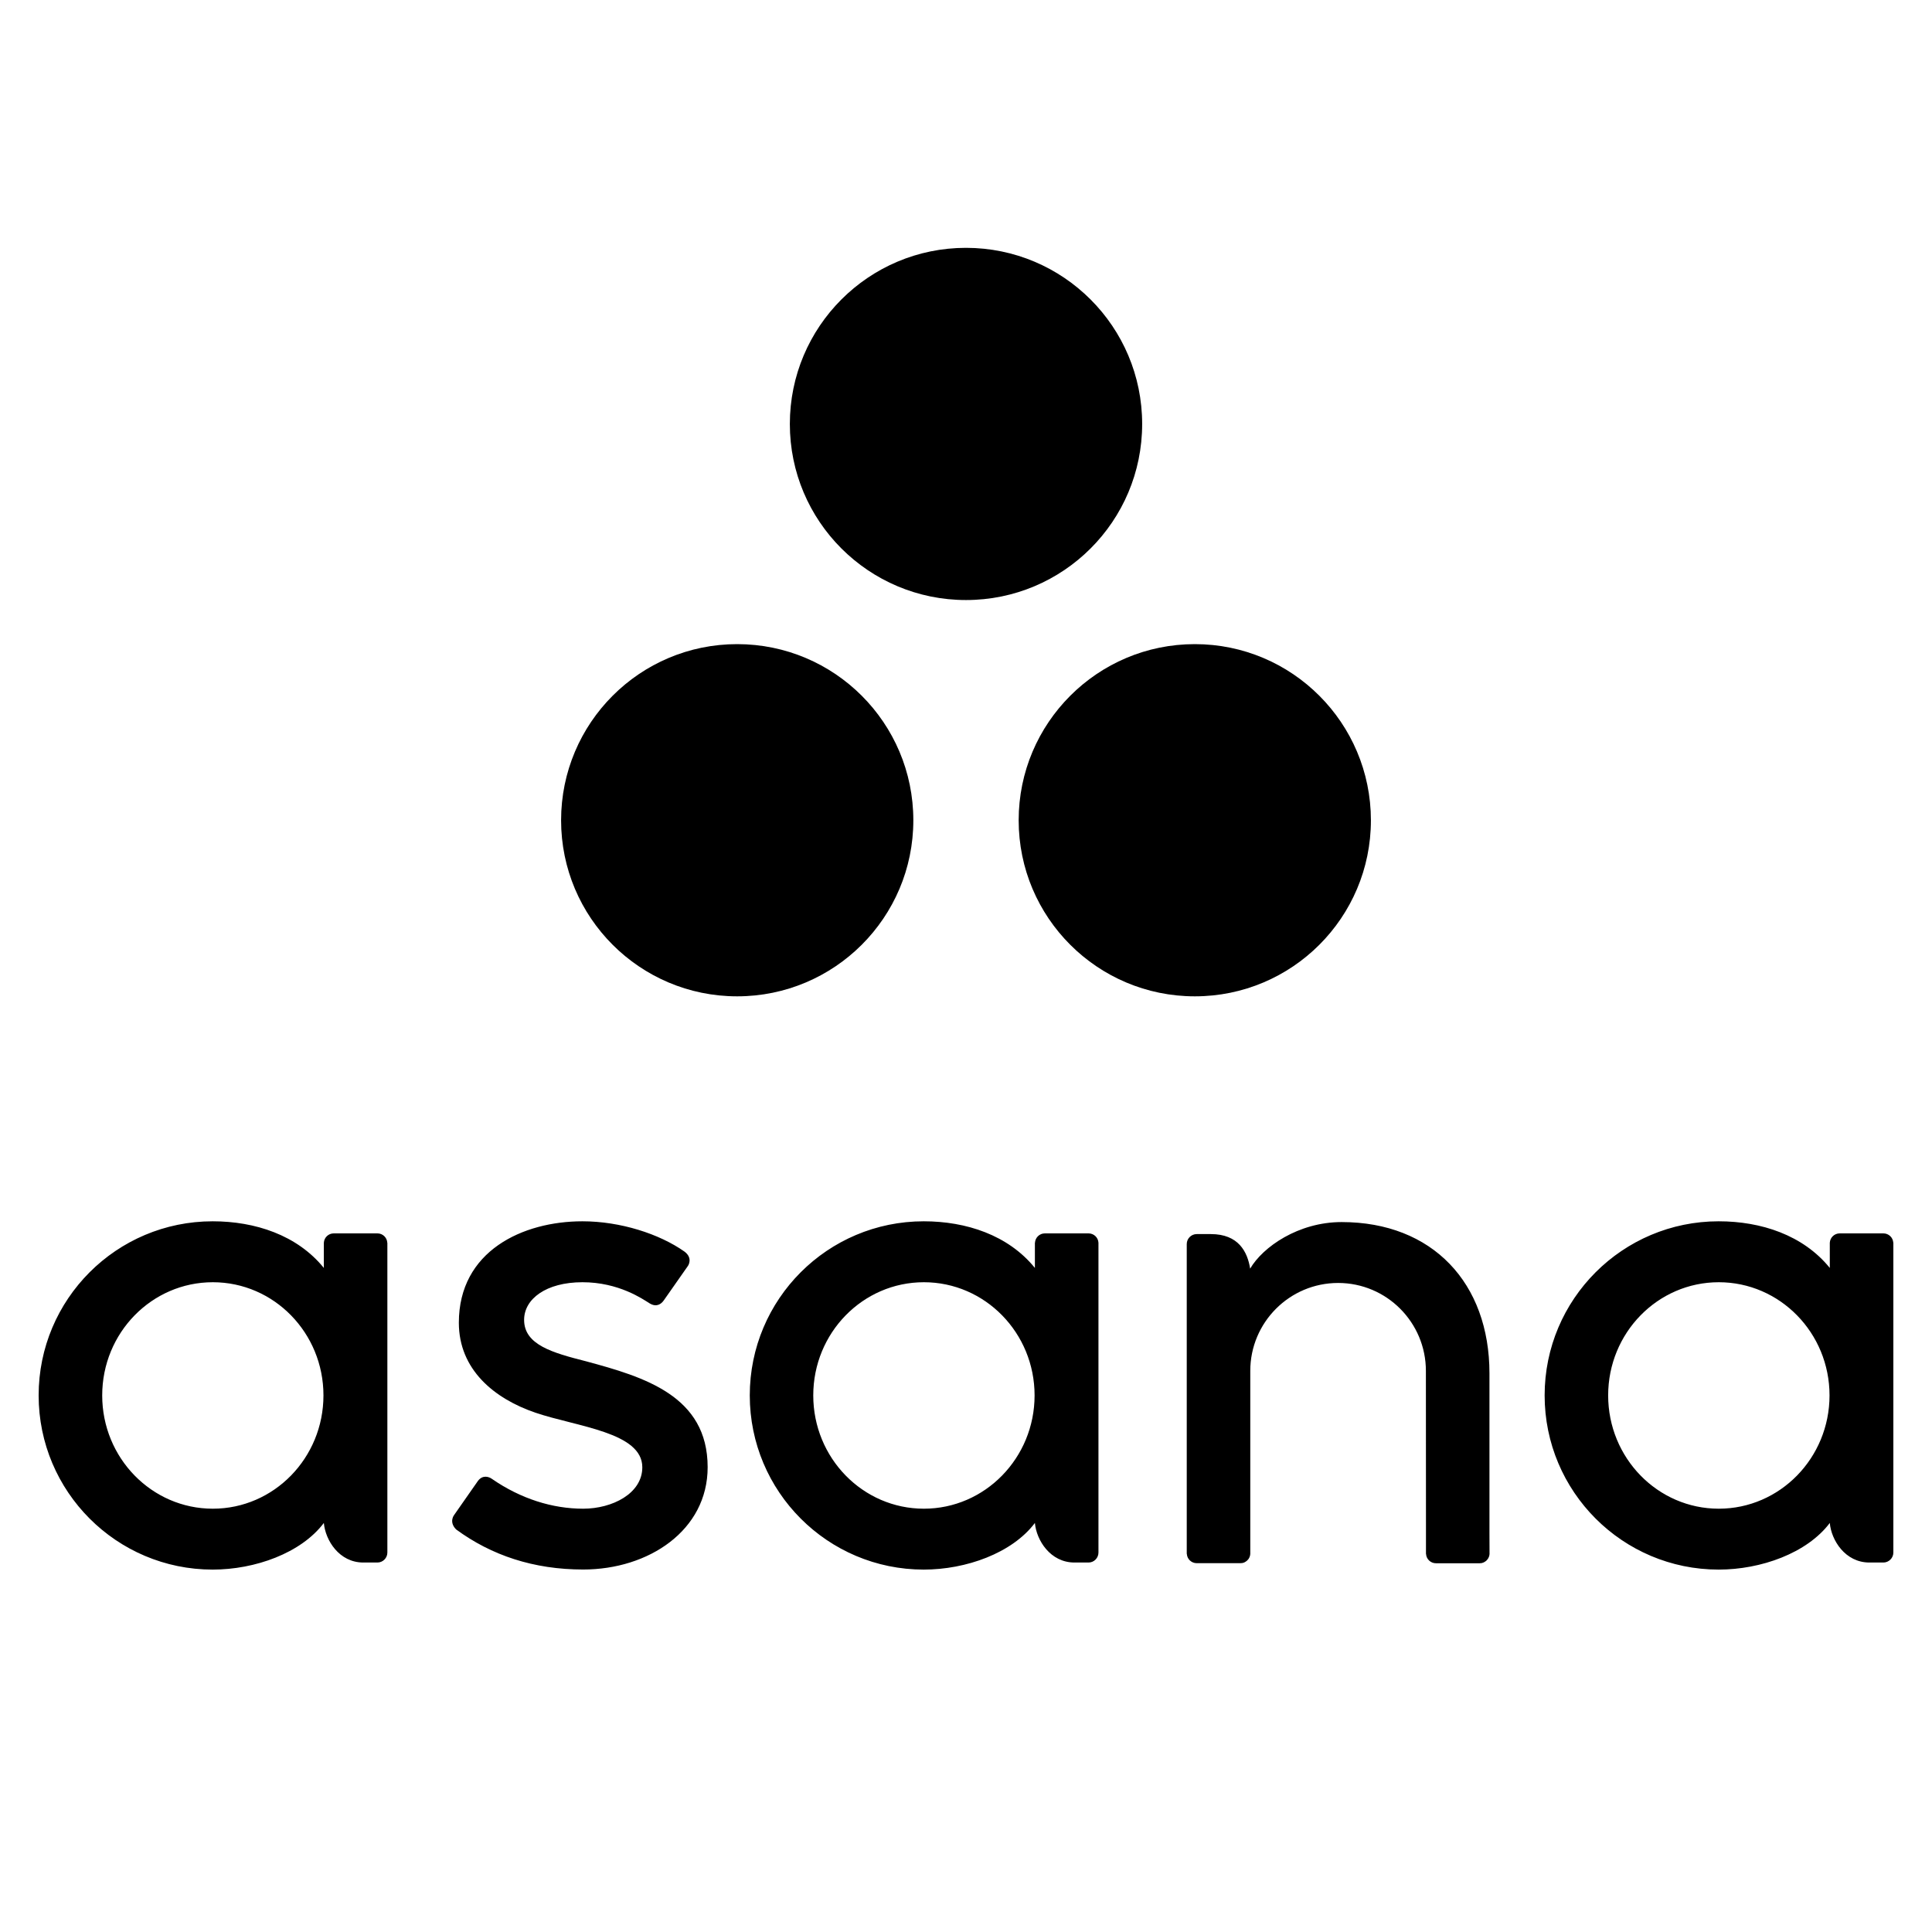
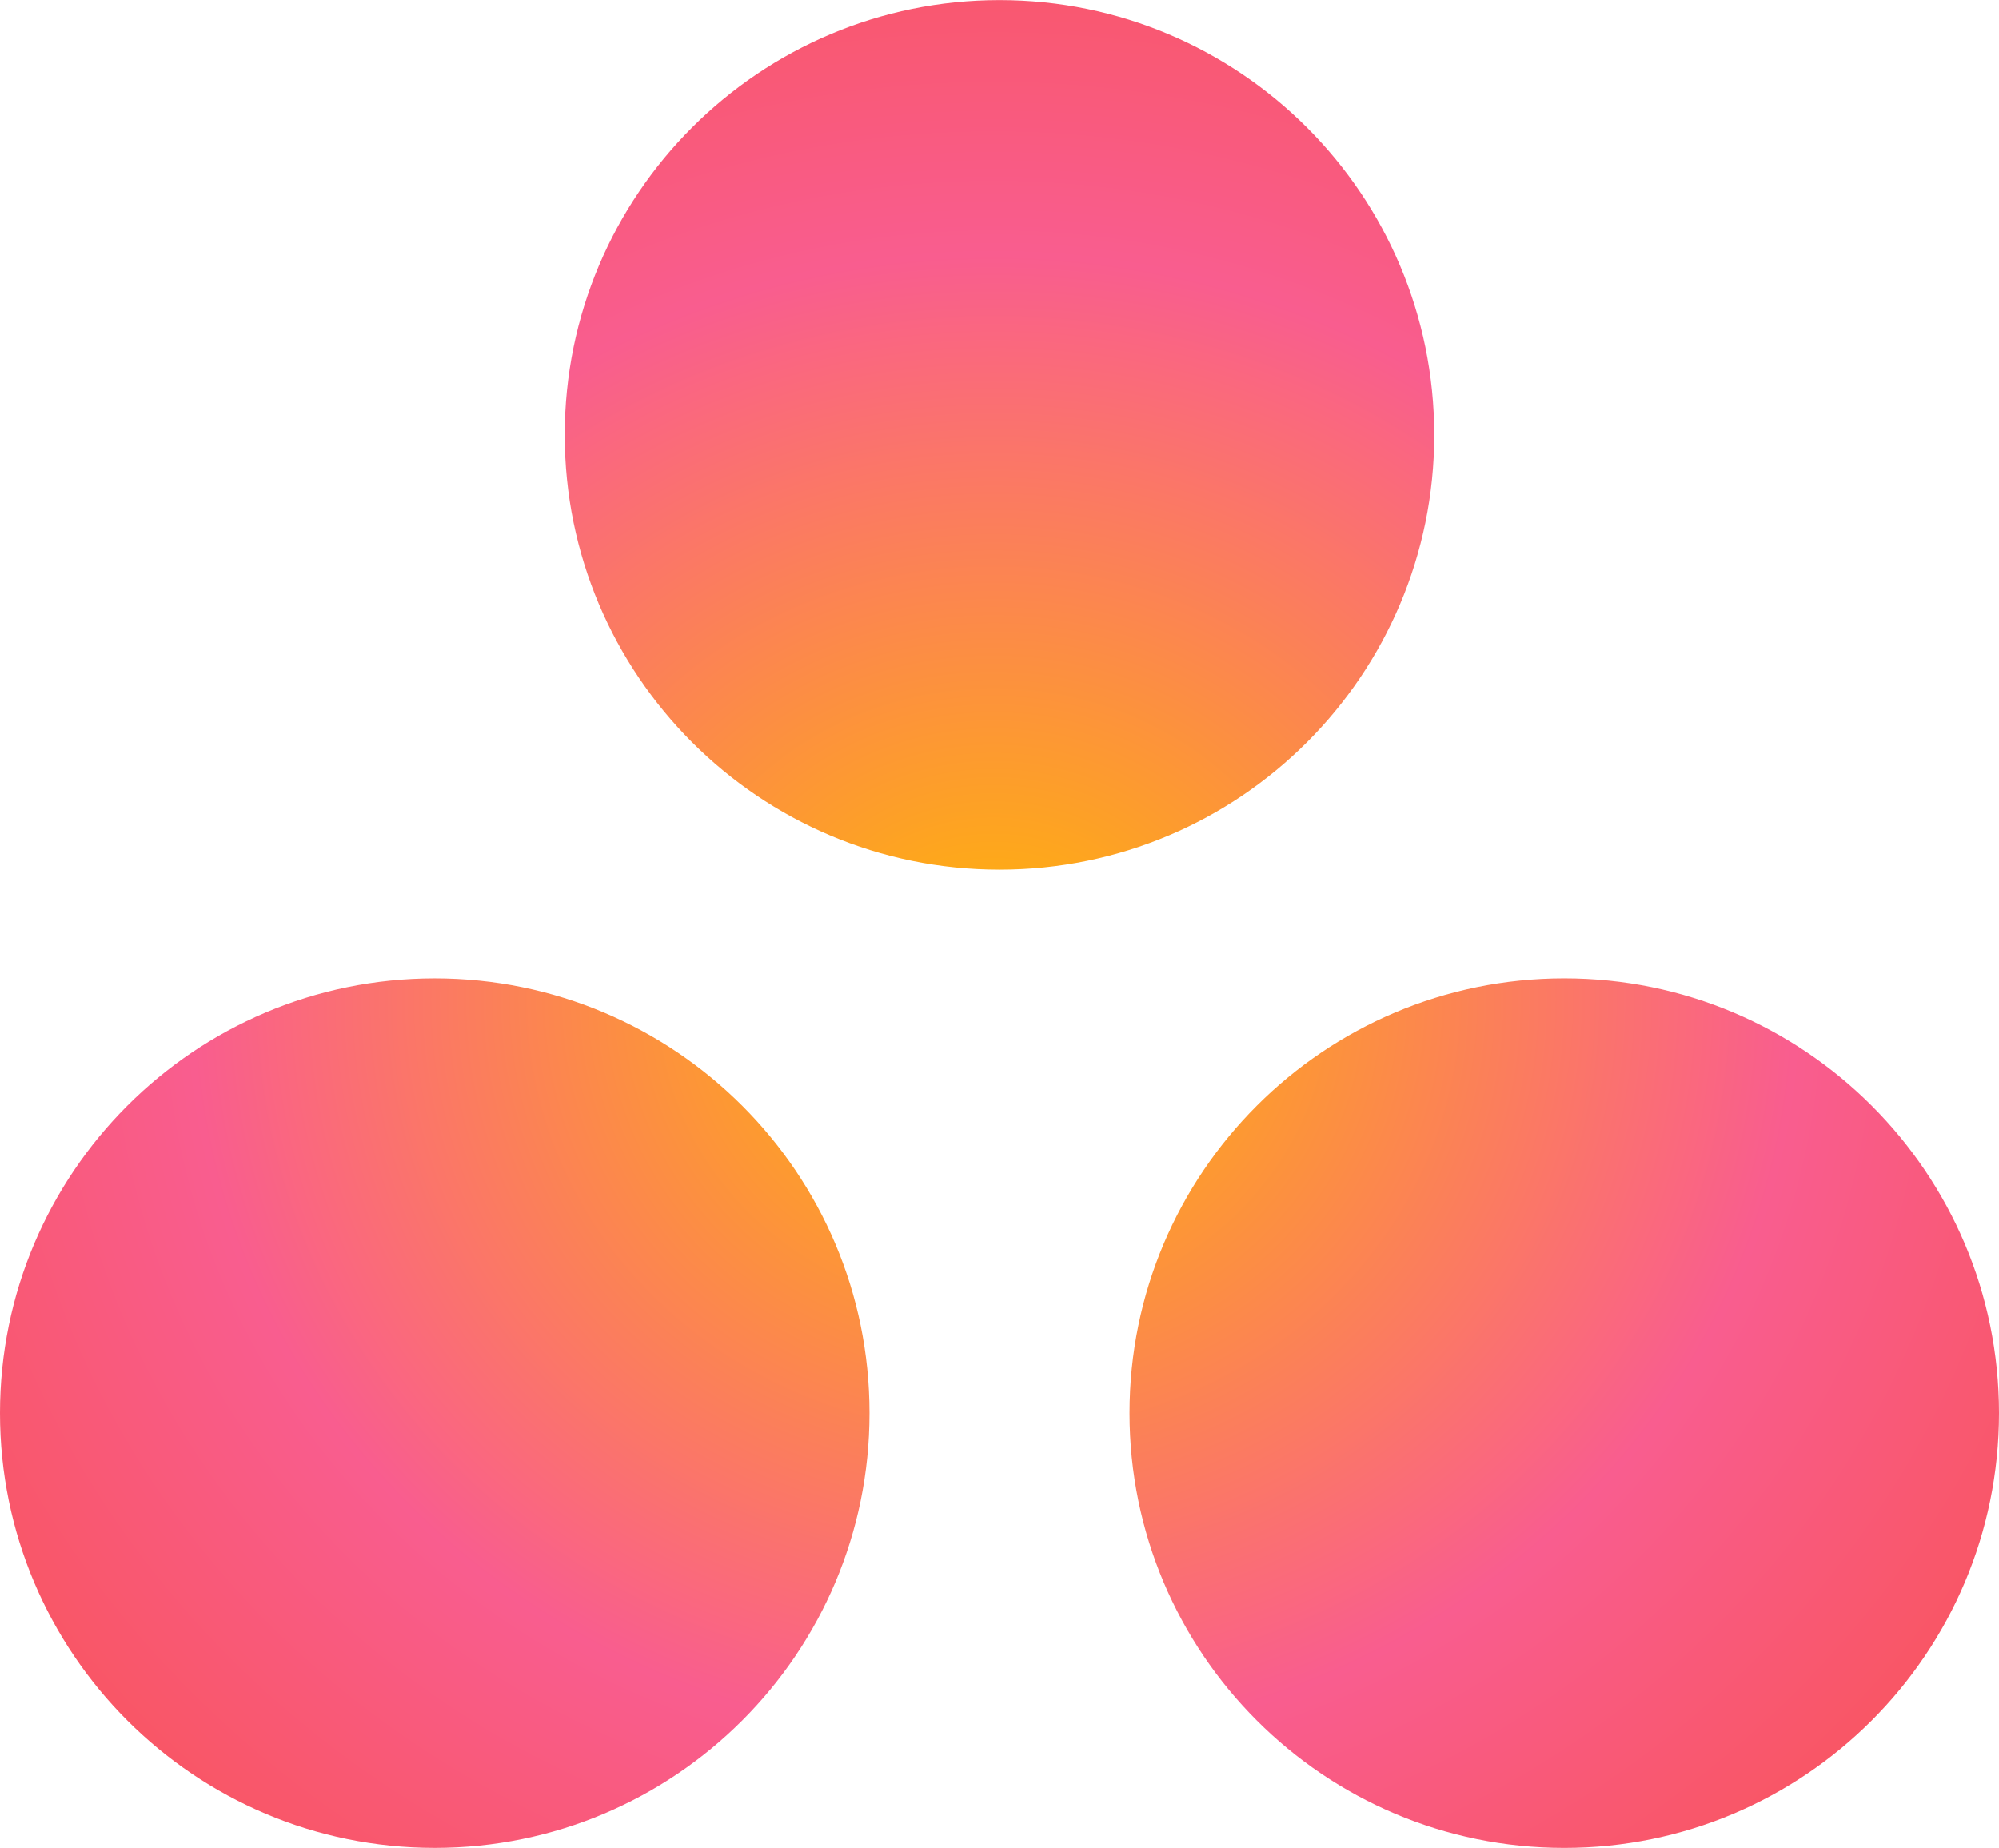
- <svg xmlns="http://www.w3.org/2000/svg" viewBox="0 0 50 50" width="24px" height="24px">
-   <path d="M 25 6.414 C 22.482 6.414 20.441 8.456 20.441 10.973 C 20.441 13.49 22.483 15.529 25 15.529 C 27.517 15.529 29.559 13.49 29.559 10.973 C 29.559 8.456 27.517 6.415 25 6.414 z M 19.078 16.67 C 16.561 16.67 14.521 18.711 14.521 21.229 C 14.521 23.746 16.561 25.785 19.078 25.785 C 21.595 25.785 23.637 23.746 23.637 21.229 C 23.637 18.711 21.596 16.67 19.078 16.67 z M 30.922 16.67 C 28.405 16.67 26.363 18.712 26.363 21.229 C 26.363 23.746 28.405 25.785 30.922 25.785 C 33.439 25.785 35.479 23.746 35.479 21.229 C 35.478 18.711 33.439 16.67 30.922 16.67 z M 5.504 31.607 C 3.016 31.607 1 33.624 1 36.113 C 1 38.602 3.017 40.621 5.504 40.621 C 6.598 40.621 7.791 40.196 8.381 39.414 C 8.421 39.864 8.779 40.438 9.402 40.438 L 9.768 40.438 C 9.909 40.438 10.025 40.321 10.025 40.18 L 10.025 32.162 L 10.023 32.162 C 10.016 32.027 9.905 31.92 9.768 31.92 L 8.637 31.92 C 8.5 31.92 8.389 32.027 8.381 32.162 L 8.381 32.814 C 7.689 31.961 6.598 31.607 5.504 31.607 z M 15.074 31.607 C 13.529 31.607 11.875 32.374 11.875 34.232 C 11.875 35.446 12.792 36.198 13.859 36.561 C 14.926 36.924 16.623 37.065 16.623 37.973 C 16.623 38.653 15.846 39.045 15.092 39.045 C 14.301 39.045 13.477 38.791 12.723 38.268 C 12.653 38.22 12.493 38.161 12.369 38.326 L 11.748 39.215 C 11.748 39.215 11.614 39.391 11.805 39.582 C 12.72 40.254 13.812 40.619 15.094 40.619 C 16.785 40.619 18.314 39.608 18.314 37.971 C 18.314 36.124 16.672 35.636 15.166 35.23 C 14.302 35.01 13.564 34.805 13.564 34.158 C 13.564 33.618 14.132 33.184 15.074 33.184 C 16.016 33.184 16.635 33.621 16.811 33.73 C 16.987 33.838 17.11 33.753 17.18 33.652 L 17.805 32.76 C 17.805 32.76 17.942 32.564 17.717 32.393 C 17.063 31.931 16.052 31.607 15.074 31.607 z M 23.906 31.607 C 21.419 31.607 19.404 33.624 19.404 36.113 C 19.404 38.602 21.419 40.621 23.906 40.621 C 25 40.621 26.193 40.196 26.783 39.414 C 26.823 39.864 27.184 40.438 27.807 40.438 L 28.172 40.438 C 28.313 40.438 28.428 40.321 28.428 40.18 L 28.428 32.162 C 28.421 32.027 28.309 31.92 28.172 31.92 L 27.041 31.92 C 26.904 31.92 26.793 32.027 26.785 32.162 L 26.783 32.162 L 26.783 32.814 C 26.091 31.961 25 31.607 23.906 31.607 z M 44.479 31.607 C 41.992 31.607 39.975 33.624 39.975 36.113 C 39.975 38.602 41.992 40.621 44.479 40.621 C 45.573 40.621 46.765 40.196 47.355 39.414 C 47.394 39.864 47.756 40.438 48.379 40.438 L 48.742 40.438 C 48.883 40.438 49 40.321 49 40.18 L 49 32.162 L 48.998 32.162 C 48.991 32.027 48.879 31.92 48.742 31.92 L 47.611 31.92 C 47.474 31.92 47.363 32.027 47.355 32.162 L 47.355 32.814 C 46.663 31.961 45.573 31.607 44.479 31.607 z M 34.721 31.627 C 33.599 31.627 32.679 32.274 32.354 32.832 C 32.284 32.396 32.053 31.938 31.336 31.938 L 30.971 31.938 C 30.83 31.938 30.713 32.054 30.713 32.195 L 30.713 39.434 L 30.713 39.436 L 30.713 40.213 L 30.715 40.213 C 30.722 40.348 30.834 40.455 30.971 40.455 L 32.1 40.455 C 32.117 40.455 32.133 40.454 32.15 40.451 C 32.157 40.45 32.166 40.447 32.174 40.445 C 32.182 40.442 32.189 40.441 32.197 40.438 C 32.207 40.434 32.217 40.427 32.227 40.422 C 32.232 40.419 32.235 40.417 32.24 40.414 C 32.251 40.407 32.263 40.398 32.273 40.389 C 32.275 40.387 32.276 40.386 32.277 40.385 C 32.288 40.374 32.299 40.362 32.309 40.35 C 32.337 40.311 32.354 40.265 32.357 40.215 L 32.357 35.479 C 32.357 34.223 33.375 33.203 34.631 33.203 C 35.886 33.203 36.902 34.223 36.902 35.479 L 36.904 39.438 C 36.905 39.441 36.904 39.444 36.904 39.447 L 36.904 40.215 L 36.906 40.215 C 36.913 40.35 37.025 40.457 37.162 40.457 L 38.293 40.457 C 38.31 40.457 38.327 40.456 38.344 40.453 C 38.351 40.452 38.357 40.449 38.363 40.447 C 38.372 40.444 38.382 40.441 38.391 40.438 C 38.4 40.434 38.41 40.429 38.418 40.424 C 38.423 40.421 38.429 40.418 38.434 40.414 C 38.444 40.407 38.454 40.401 38.463 40.393 C 38.465 40.391 38.467 40.389 38.469 40.387 C 38.48 40.377 38.489 40.366 38.498 40.354 C 38.498 40.354 38.5 40.352 38.5 40.352 C 38.528 40.313 38.546 40.267 38.549 40.217 L 38.549 40.215 L 38.547 39.691 L 38.547 35.543 C 38.547 33.205 37.072 31.627 34.721 31.627 z M 5.508 33.184 C 7.09 33.184 8.371 34.495 8.371 36.113 C 8.371 37.731 7.089 39.045 5.508 39.045 C 3.926 39.045 2.645 37.731 2.645 36.113 C 2.645 34.495 3.926 33.184 5.508 33.184 z M 23.91 33.184 C 25.492 33.184 26.775 34.495 26.775 36.113 C 26.775 37.731 25.491 39.045 23.91 39.045 C 22.328 39.045 21.047 37.731 21.047 36.113 C 21.047 34.495 22.328 33.184 23.91 33.184 z M 44.482 33.184 C 46.064 33.184 47.348 34.495 47.348 36.113 C 47.348 37.731 46.064 39.045 44.482 39.045 C 42.9 39.045 41.619 37.731 41.619 36.113 C 41.619 34.495 42.9 33.184 44.482 33.184 z" />
+ <svg xmlns="http://www.w3.org/2000/svg" width="2500" height="2311" viewBox="781.361 0 944.893 873.377">
+   <radialGradient id="a" cx="943.992" cy="1221.416" r=".663" gradientTransform="matrix(944.8934 0 0 -873.3772 -890717.875 1067234.75)" gradientUnits="userSpaceOnUse">
+     <stop offset="0" stop-color="#ffb900" />
+     <stop offset=".6" stop-color="#f95d8f" />
+     <stop offset=".999" stop-color="#f95353" />
+   </radialGradient>
+   <path fill="url(#a)" d="M1520.766 462.371c-113.508 0-205.508 92-205.508 205.488 0 113.499 92 205.518 205.508 205.518 113.489 0 205.488-92.019 205.488-205.518 0-113.488-91.999-205.488-205.488-205.488zm-533.907.01c-113.489.01-205.498 91.99-205.498 205.488 0 113.489 92.009 205.498 205.498 205.498 113.498 0 205.508-92.009 205.508-205.498 0-113.499-92.01-205.488-205.518-205.488h.01zm472.447-256.883c0 113.489-91.999 205.518-205.488 205.518-113.508 0-205.508-92.029-205.508-205.518S1140.31 0 1253.817 0c113.489 0 205.479 92.009 205.479 205.498h.01z" />
</svg>
